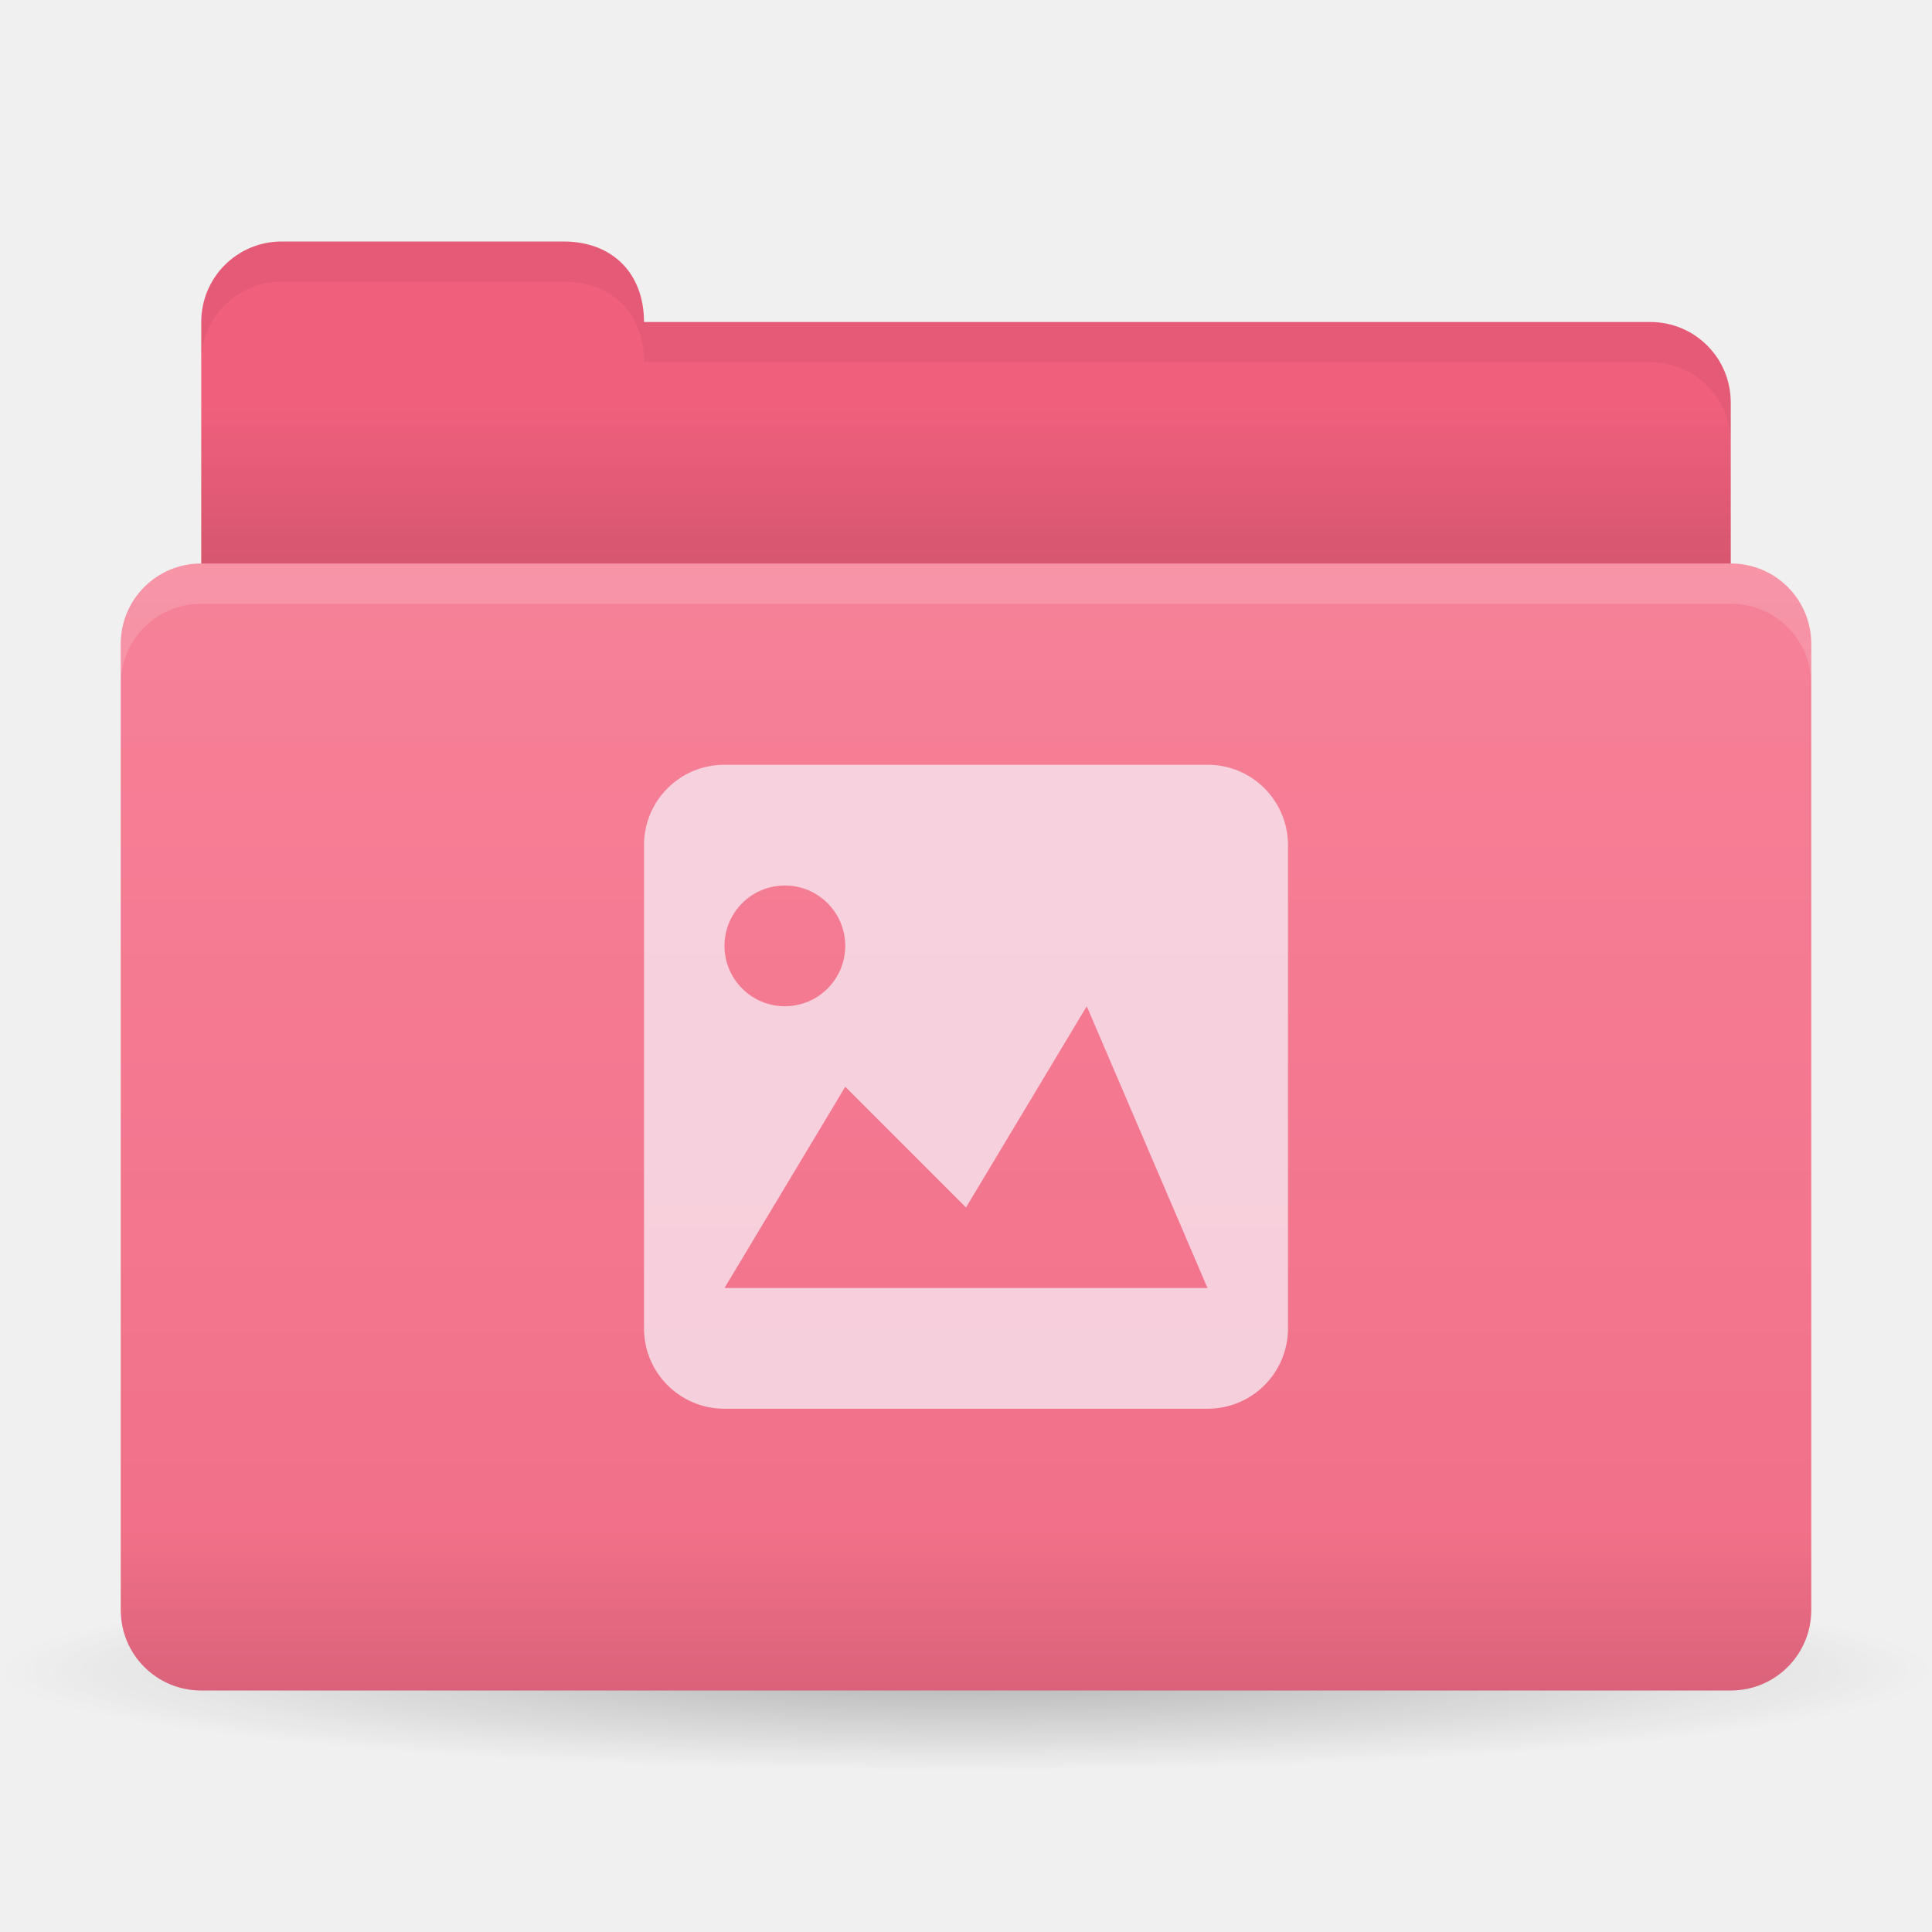
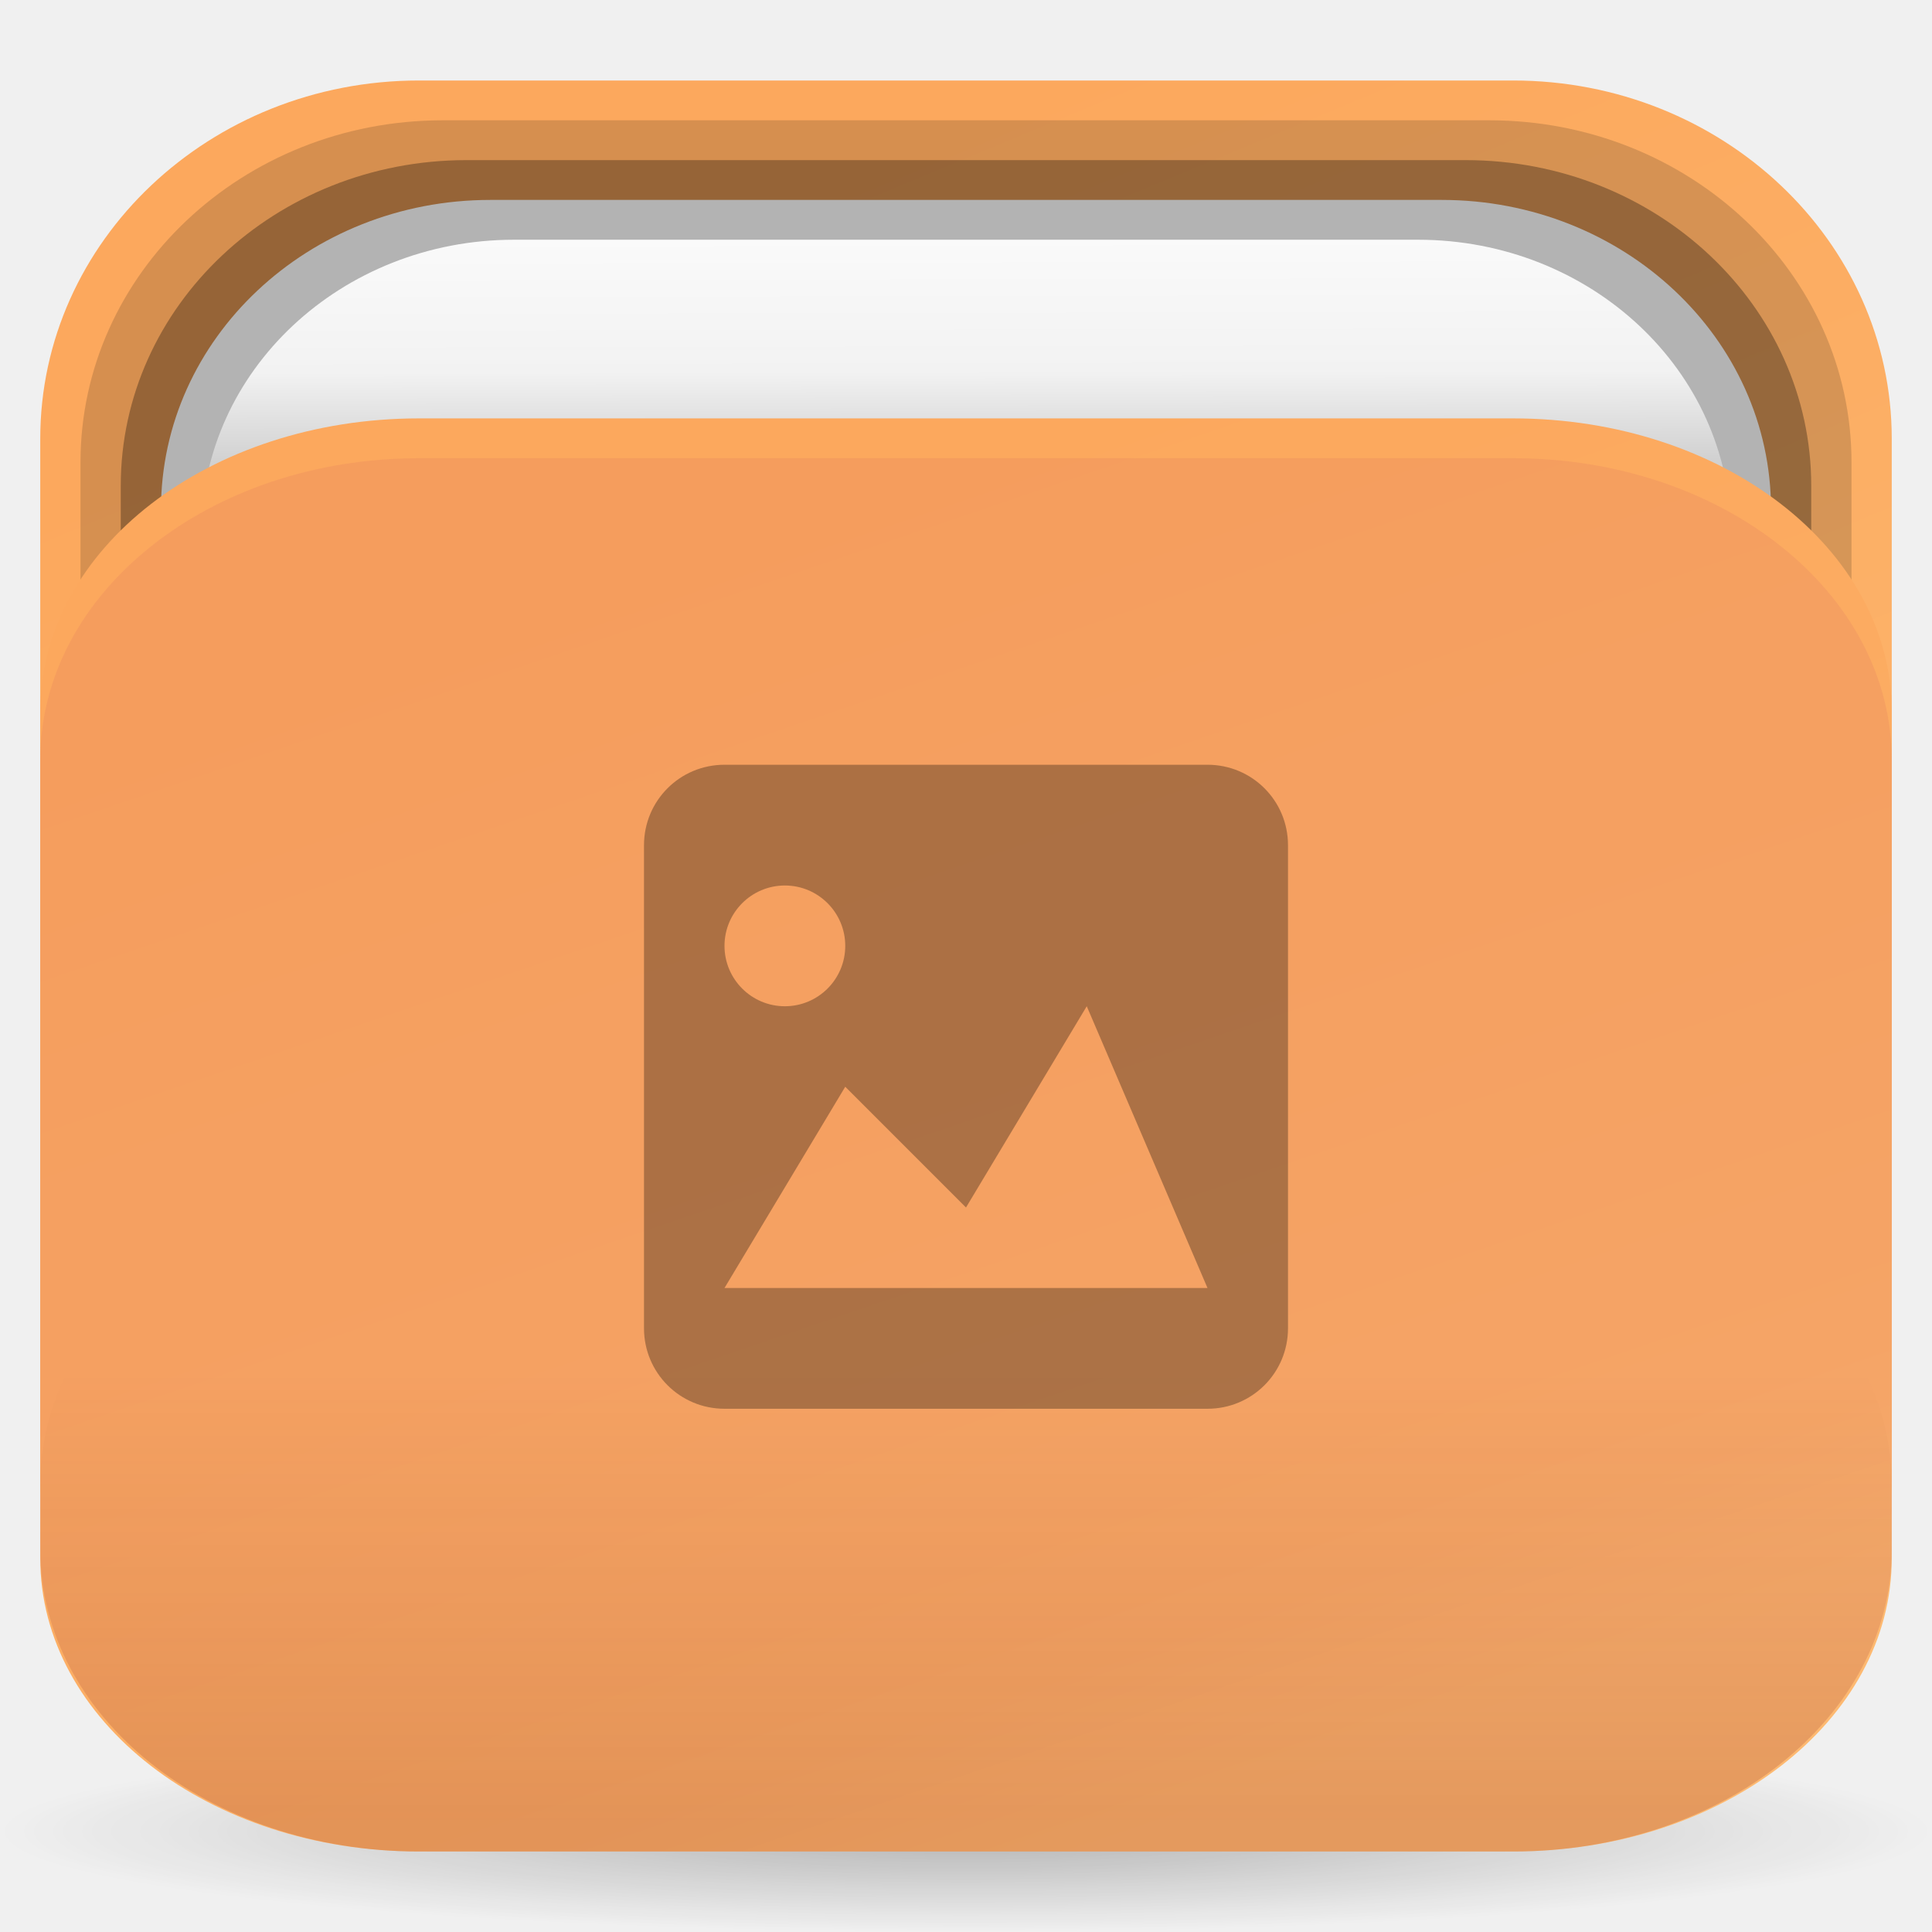
<svg xmlns="http://www.w3.org/2000/svg" xmlns:xlink="http://www.w3.org/1999/xlink" width="48" height="48" id="svg2" version="1.1">
  <defs id="defs4">
+     <linearGradient id="linearGradient4932">
+       <stop style="stop-color:#803300;stop-opacity:1;" offset="0" id="stop4934" />
+       <stop style="stop-color:#803300;stop-opacity:0;" offset="1" id="stop4937" />
+     </linearGradient>
+     <linearGradient id="linearGradient4909">
+       <stop style="stop-color:#fca85d;stop-opacity:1" offset="0" id="stop4911" />
+       <stop id="stop4915" offset="0.832" style="stop-color:#fcb067;stop-opacity:1;" />
+       <stop style="stop-color:#fdb971;stop-opacity:1" offset="1" id="stop4913" />
+     </linearGradient>
+     <linearGradient gradientTransform="translate(-47.99779,0.00221467)" gradientUnits="userSpaceOnUse" x2="47" x1="1" id="linearGradient4934">
+       <stop style="stop-color:#d1d1d1;stop-opacity:1" id="stop4936" stop-opacity="1" stop-color="#e4e4e4" />
+       <stop offset="0.465" stop-color="#e4e4e4" stop-opacity="1" id="stop4938" style="stop-color:#f2f2f2;stop-opacity:1;" />
+       <stop style="stop-color:#dcf0dc;stop-opacity:1" id="stop4940" stop-opacity="1" stop-color="#eee" offset="1" />
+     </linearGradient>
    <linearGradient id="linearGradient3874">
      <stop style="stop-color:#000000;stop-opacity:1;" offset="0" id="stop3876" />
      <stop style="stop-color:#000000;stop-opacity:0;" offset="1" id="stop3878" />
    </linearGradient>
    <linearGradient id="linearGradient3861">
      <stop style="stop-color:#000000;stop-opacity:1;" offset="0" id="stop3863" />
      <stop style="stop-color:#000000;stop-opacity:0;" offset="1" id="stop3865" />
    </linearGradient>
    <linearGradient id="linearGradient3844">
      <stop style="stop-color:#000000;stop-opacity:0.392;" offset="0" id="stop3846" />
      <stop style="stop-color:#000000;stop-opacity:0;" offset="1" id="stop3848" />
    </linearGradient>
    <linearGradient id="linearGradient3810">
      <stop style="stop-color:#f16d87;stop-opacity:1;" offset="0" id="stop3812" />
      <stop style="stop-color:#f88ca1;stop-opacity:1;" offset="1" id="stop3814" />
    </linearGradient>
-     <linearGradient id="linearGradient3793">
-       <stop style="stop-color:#000000;stop-opacity:1;" offset="0" id="stop3795" />
-       <stop style="stop-color:#000000;stop-opacity:0;" offset="1" id="stop3797" />
-     </linearGradient>
-     <linearGradient xlink:href="#linearGradient3793" id="linearGradient3799" x1="24" y1="23" x2="24" y2="10" gradientUnits="userSpaceOnUse" gradientTransform="translate(0,1004.362)" />
    <linearGradient xlink:href="#linearGradient3810" id="linearGradient3816" x1="24" y1="1046.362" x2="24" y2="1014.362" gradientUnits="userSpaceOnUse" />
-     <radialGradient xlink:href="#linearGradient3844" id="radialGradient3850" cx="24.076" cy="41.383" fx="24.076" fy="41.383" r="21.076" gradientTransform="matrix(1,0,0,0.1130763,0,36.7037)" gradientUnits="userSpaceOnUse" />
    <linearGradient xlink:href="#linearGradient3810" id="linearGradient3856" gradientUnits="userSpaceOnUse" x1="24" y1="1046.362" x2="24" y2="1014.362" gradientTransform="translate(0,-3)" />
    <linearGradient xlink:href="#linearGradient3810" id="linearGradient3858" gradientUnits="userSpaceOnUse" x1="24" y1="1046.362" x2="24" y2="1014.362" gradientTransform="translate(0,-1004.362)" />
    <linearGradient xlink:href="#linearGradient3861" id="linearGradient3867" x1="1.995" y1="28.562" x2="46.005" y2="28.562" gradientUnits="userSpaceOnUse" />
    <linearGradient xlink:href="#linearGradient3874" id="linearGradient3880" x1="24" y1="42" x2="24" y2="38" gradientUnits="userSpaceOnUse" gradientTransform="translate(-44,1004.362)" />
    <linearGradient xlink:href="#linearGradient3810" id="linearGradient3896" gradientUnits="userSpaceOnUse" x1="24" y1="1046.362" x2="24" y2="1004.362" />
-     <linearGradient xlink:href="#linearGradient3793" id="linearGradient3835" x1="24" y1="42" x2="24" y2="38" gradientUnits="userSpaceOnUse" />
    <linearGradient xlink:href="#linearGradient3810" id="linearGradient3841" gradientUnits="userSpaceOnUse" x1="24" y1="1046.362" x2="24" y2="1004.362" gradientTransform="translate(0,1)" />
    <linearGradient xlink:href="#linearGradient3810" id="linearGradient3843" gradientUnits="userSpaceOnUse" x1="24" y1="1046.362" x2="24" y2="1004.362" gradientTransform="translate(0,-1004.362)" />
-     <linearGradient xlink:href="#linearGradient3810" id="linearGradient3848" gradientUnits="userSpaceOnUse" x1="24" y1="1046.362" x2="24" y2="1004.362" />
    <linearGradient xlink:href="#linearGradient3810" id="linearGradient3850" gradientUnits="userSpaceOnUse" gradientTransform="translate(-26,0)" x1="24" y1="1046.362" x2="24" y2="1004.362" />
    <linearGradient xlink:href="#linearGradient3810" id="linearGradient3857" gradientUnits="userSpaceOnUse" x1="24" y1="1046.362" x2="24" y2="1004.362" gradientTransform="translate(0,1)" />
    <linearGradient xlink:href="#linearGradient3810" id="linearGradient3859" gradientUnits="userSpaceOnUse" x1="24" y1="1046.362" x2="24" y2="1004.362" gradientTransform="translate(0,-1004.362)" />
+     <linearGradient id="linearGradient4245">
+       <stop id="stop4248" offset="0" style="stop-color:#fca85d;stop-opacity:1" />
+       <stop id="stop4250" offset="1" style="stop-color:#fdb971;stop-opacity:1" />
+     </linearGradient>
+     <linearGradient id="linearGradient3871">
+       <stop style="stop-color:#fca85d;stop-opacity:1" offset="0" id="stop3873" />
+       <stop style="stop-color:#fdc37d;stop-opacity:1" offset="1" id="stop3875" />
+     </linearGradient>
+     <linearGradient id="linearGradient3944">
+       <stop id="stop3946" offset="0" style="stop-color:#4ec983;stop-opacity:1;" />
+       <stop id="stop3948" offset="1" style="stop-color:#5bd891;stop-opacity:1;" />
+     </linearGradient>
+     <linearGradient id="linearGradient4524">
+       <stop id="stop4526" offset="0" style="stop-color:#db344f;stop-opacity:1;" />
+       <stop id="stop4528" offset="1" style="stop-color:#ee4964;stop-opacity:1;" />
+     </linearGradient>
+     <linearGradient id="linearGradient3764" x1="1" x2="47" gradientUnits="userSpaceOnUse" gradientTransform="translate(-47.99779,0.00221467)">
+       <stop stop-color="#e4e4e4" stop-opacity="1" id="stop3935" style="stop-color:#d1d1d1;stop-opacity:1" />
+       <stop style="stop-color:#f2f2f2;stop-opacity:1;" id="stop6175" stop-opacity="1" stop-color="#e4e4e4" offset="0.4" />
+       <stop offset="1" stop-color="#eee" stop-opacity="1" id="stop3937" style="stop-color:#fafafa;stop-opacity:1" />
+     </linearGradient>
+     <linearGradient id="linearGradient3764-8" x1="1" x2="47" gradientUnits="userSpaceOnUse" gradientTransform="translate(-47.99779,0.00221467)">
+       <stop stop-color="#e4e4e4" stop-opacity="1" id="stop3935-4" style="stop-color:#d1d1d1;stop-opacity:1" />
+       <stop style="stop-color:#f2f2f2;stop-opacity:1;" id="stop6175-5" stop-opacity="1" stop-color="#e4e4e4" offset="0.4" />
+       <stop offset="1" stop-color="#eee" stop-opacity="1" id="stop3937-0" style="stop-color:#fafafa;stop-opacity:1" />
+     </linearGradient>
+     <linearGradient gradientTransform="translate(-47.99779,0.00221467)" gradientUnits="userSpaceOnUse" x2="47" x1="1" id="linearGradient4934-6">
+       <stop style="stop-color:#d1d1d1;stop-opacity:1" id="stop4936-3" stop-opacity="1" stop-color="#e4e4e4" />
+       <stop offset="0.4" stop-color="#e4e4e4" stop-opacity="1" id="stop4938-9" style="stop-color:#f2f2f2;stop-opacity:1;" />
+       <stop style="stop-color:#dcf0dc;stop-opacity:1" id="stop4940-4" stop-opacity="1" stop-color="#eee" offset="1" />
+     </linearGradient>
+     <linearGradient id="linearGradient3764-8-0" x1="1" x2="47" gradientUnits="userSpaceOnUse" gradientTransform="translate(-47.99779,0.00221467)">
+       <stop stop-color="#e4e4e4" stop-opacity="1" id="stop3935-4-8" style="stop-color:#d1d1d1;stop-opacity:1" />
+       <stop style="stop-color:#f2f2f2;stop-opacity:1;" id="stop6175-5-8" stop-opacity="1" stop-color="#e4e4e4" offset="0.4" />
+       <stop offset="1" stop-color="#eee" stop-opacity="1" id="stop3937-0-5" style="stop-color:#fafafa;stop-opacity:1" />
+     </linearGradient>
+     <linearGradient id="linearGradient3764-8-8" x1="1" x2="47" gradientUnits="userSpaceOnUse" gradientTransform="translate(-47.99779,0.00221467)">
+       <stop stop-color="#e4e4e4" stop-opacity="1" id="stop3935-4-1" style="stop-color:#d1d1d1;stop-opacity:1" />
+       <stop style="stop-color:#f2f2f2;stop-opacity:1;" id="stop6175-5-0" stop-opacity="1" stop-color="#e4e4e4" offset="0.4" />
+       <stop offset="1" stop-color="#eee" stop-opacity="1" id="stop3937-0-3" style="stop-color:#fafafa;stop-opacity:1" />
+     </linearGradient>
+     <linearGradient gradientTransform="translate(-47.99779,0.00221467)" gradientUnits="userSpaceOnUse" x2="47" x1="1" id="linearGradient4934-4">
+       <stop style="stop-color:#d1d1d1;stop-opacity:1" id="stop4936-4" stop-opacity="1" stop-color="#e4e4e4" />
+       <stop offset="0.465" stop-color="#e4e4e4" stop-opacity="1" id="stop4938-4" style="stop-color:#f2f2f2;stop-opacity:1;" />
+       <stop style="stop-color:#dcf0dc;stop-opacity:1" id="stop4940-47" stop-opacity="1" stop-color="#eee" offset="1" />
+     </linearGradient>
+     <linearGradient id="linearGradient3764-8-85" x1="1" x2="47" gradientUnits="userSpaceOnUse" gradientTransform="translate(-47.99779,0.00221467)">
+       <stop stop-color="#e4e4e4" stop-opacity="1" id="stop3935-4-9" style="stop-color:#d1d1d1;stop-opacity:1" />
+       <stop style="stop-color:#f2f2f2;stop-opacity:1;" id="stop6175-5-7" stop-opacity="1" stop-color="#e4e4e4" offset="0.4" />
+       <stop offset="1" stop-color="#eee" stop-opacity="1" id="stop3937-0-53" style="stop-color:#fafafa;stop-opacity:1" />
+     </linearGradient>
+     <linearGradient gradientTransform="translate(-47.99779,0.00221467)" gradientUnits="userSpaceOnUse" x2="47" x1="1" id="linearGradient4934-8">
+       <stop style="stop-color:#d1d1d1;stop-opacity:1" id="stop4936-31" stop-opacity="1" stop-color="#e4e4e4" />
+       <stop offset="0.465" stop-color="#e4e4e4" stop-opacity="1" id="stop4938-8" style="stop-color:#f2f2f2;stop-opacity:1;" />
+       <stop style="stop-color:#dcf0dc;stop-opacity:1" id="stop4940-9" stop-opacity="1" stop-color="#eee" offset="1" />
+     </linearGradient>
+     <linearGradient id="linearGradient3764-8-3" x1="1" x2="47" gradientUnits="userSpaceOnUse" gradientTransform="translate(-47.99779,0.00221467)">
+       <stop stop-color="#e4e4e4" stop-opacity="1" id="stop3935-4-5" style="stop-color:#d1d1d1;stop-opacity:1" />
+       <stop style="stop-color:#f2f2f2;stop-opacity:1;" id="stop6175-5-6" stop-opacity="1" stop-color="#e4e4e4" offset="0.4" />
+       <stop offset="1" stop-color="#eee" stop-opacity="1" id="stop3937-0-2" style="stop-color:#fafafa;stop-opacity:1" />
+     </linearGradient>
+     <linearGradient gradientTransform="translate(-47.99779,0.00221467)" gradientUnits="userSpaceOnUse" x2="47" x1="1" id="linearGradient4934-1">
+       <stop style="stop-color:#d1d1d1;stop-opacity:1" id="stop4936-2" stop-opacity="1" stop-color="#e4e4e4" />
+       <stop offset="0.465" stop-color="#e4e4e4" stop-opacity="1" id="stop4938-7" style="stop-color:#f2f2f2;stop-opacity:1;" />
+       <stop style="stop-color:#dcf0dc;stop-opacity:1" id="stop4940-0" stop-opacity="1" stop-color="#eee" offset="1" />
+     </linearGradient>
+     <linearGradient id="linearGradient3764-8-3-7" x1="1" x2="47" gradientUnits="userSpaceOnUse" gradientTransform="translate(-47.99779,0.00221467)">
+       <stop stop-color="#e4e4e4" stop-opacity="1" id="stop3935-4-5-3" style="stop-color:#d1d1d1;stop-opacity:1" />
+       <stop style="stop-color:#f2f2f2;stop-opacity:1;" id="stop6175-5-6-6" stop-opacity="1" stop-color="#e4e4e4" offset="0.4" />
+       <stop offset="1" stop-color="#eee" stop-opacity="1" id="stop3937-0-2-1" style="stop-color:#fafafa;stop-opacity:1" />
+     </linearGradient>
+     <linearGradient id="linearGradient3764-4" x1="1" x2="47" gradientUnits="userSpaceOnUse" gradientTransform="translate(-47.99779,0.00221467)">
+       <stop stop-color="#e4e4e4" stop-opacity="1" id="stop3935-7" style="stop-color:#d1d1d1;stop-opacity:1" />
+       <stop style="stop-color:#f2f2f2;stop-opacity:1;" id="stop6175-4" stop-opacity="1" stop-color="#e4e4e4" offset="0.4" />
+       <stop offset="1" stop-color="#eee" stop-opacity="1" id="stop3937-4" style="stop-color:#fafafa;stop-opacity:1" />
+     </linearGradient>
+     <linearGradient id="linearGradient3764-2" x1="1" x2="47" gradientUnits="userSpaceOnUse" gradientTransform="translate(-47.99779,0.00221467)">
+       <stop stop-color="#e4e4e4" stop-opacity="1" id="stop3935-6" style="stop-color:#d1d1d1;stop-opacity:1" />
+       <stop style="stop-color:#f2f2f2;stop-opacity:1;" id="stop6175-6" stop-opacity="1" stop-color="#e4e4e4" offset="0.4" />
+       <stop offset="1" stop-color="#eee" stop-opacity="1" id="stop3937-49" style="stop-color:#fafafa;stop-opacity:1" />
+     </linearGradient>
+     <linearGradient id="linearGradient3764-2-2" x1="1" x2="47" gradientUnits="userSpaceOnUse" gradientTransform="translate(-47.99779,0.00221467)">
+       <stop stop-color="#e4e4e4" stop-opacity="1" id="stop3935-6-6" style="stop-color:#d1d1d1;stop-opacity:1" />
+       <stop style="stop-color:#f2f2f2;stop-opacity:1;" id="stop6175-6-1" stop-opacity="1" stop-color="#e4e4e4" offset="0.4" />
+       <stop offset="1" stop-color="#eee" stop-opacity="1" id="stop3937-49-0" style="stop-color:#fafafa;stop-opacity:1" />
+     </linearGradient>
+     <linearGradient id="linearGradient3764-2-2-7" x1="1" x2="47" gradientUnits="userSpaceOnUse" gradientTransform="translate(-47.99779,0.00221467)">
+       <stop stop-color="#e4e4e4" stop-opacity="1" id="stop3935-6-6-7" style="stop-color:#d1d1d1;stop-opacity:1" />
+       <stop style="stop-color:#f2f2f2;stop-opacity:1;" id="stop6175-6-1-6" stop-opacity="1" stop-color="#e4e4e4" offset="0.4" />
+       <stop offset="1" stop-color="#eee" stop-opacity="1" id="stop3937-49-0-7" style="stop-color:#fafafa;stop-opacity:1" />
+     </linearGradient>
+     <linearGradient id="linearGradient3764-2-2-7-0" x1="1" x2="47" gradientUnits="userSpaceOnUse" gradientTransform="translate(-47.99779,0.00221467)">
+       <stop stop-color="#e4e4e4" stop-opacity="1" id="stop3935-6-6-7-8" style="stop-color:#d1d1d1;stop-opacity:1" />
+       <stop style="stop-color:#f2f2f2;stop-opacity:1;" id="stop6175-6-1-6-8" stop-opacity="1" stop-color="#e4e4e4" offset="0.4" />
+       <stop offset="1" stop-color="#eee" stop-opacity="1" id="stop3937-49-0-7-5" style="stop-color:#fafafa;stop-opacity:1" />
+     </linearGradient>
+     <linearGradient xlink:href="#linearGradient4909" id="linearGradient4744-6-3-1-8" gradientUnits="userSpaceOnUse" gradientTransform="matrix(1.045455,0,0,0.8092109,-89.56249,360.4194)" x1="102.125" y1="812.112" x2="118.625" y2="849.612" />
+     <linearGradient gradientTransform="matrix(1,0,0,0.9890355,-18.33484,690.7488)" xlink:href="#linearGradient3764-2-0" id="linearGradient5248-3" x1="43.445" y1="328.671" x2="43.434" y2="323.05" gradientUnits="userSpaceOnUse" />
+     <linearGradient id="linearGradient3764-2-0" x1="1" x2="47" gradientUnits="userSpaceOnUse" gradientTransform="translate(-47.99779,0.00221467)">
+       <stop stop-color="#e4e4e4" stop-opacity="1" id="stop3935-6-4" style="stop-color:#d1d1d1;stop-opacity:1" />
+       <stop style="stop-color:#f2f2f2;stop-opacity:1;" id="stop6175-6-4" stop-opacity="1" stop-color="#e4e4e4" offset="0.4" />
+       <stop offset="1" stop-color="#eee" stop-opacity="1" id="stop3937-49-4" style="stop-color:#fafafa;stop-opacity:1" />
+     </linearGradient>
+     <linearGradient id="linearGradient3764-8-3-76" x1="1" x2="47" gradientUnits="userSpaceOnUse" gradientTransform="translate(-47.99779,0.00221467)">
+       <stop stop-color="#e4e4e4" stop-opacity="1" id="stop3935-4-5-31" style="stop-color:#a4d1d1;stop-opacity:1" />
+       <stop style="stop-color:#f2f2f2;stop-opacity:1;" id="stop6175-5-6-7" stop-opacity="1" stop-color="#e4e4e4" offset="0.4" />
+       <stop offset="1" stop-color="#eee" stop-opacity="1" id="stop3937-0-2-5" style="stop-color:#fafafa;stop-opacity:1" />
+     </linearGradient>
+     <linearGradient xlink:href="#linearGradient4245" id="linearGradient4744-6-3-9" gradientUnits="userSpaceOnUse" gradientTransform="matrix(1.045455,0,0,0.9890355,-89.56248,206.6162)" x1="102.125" y1="812.112" x2="118.625" y2="849.612" />
+     <linearGradient xlink:href="#linearGradient4932" id="linearGradient4939" x1="25.25" y1="1049.679" x2="25.25" y2="1038.429" gradientUnits="userSpaceOnUse" />
+     <radialGradient xlink:href="#linearGradient3844" id="radialGradient3850" cx="24.076" cy="41.383" fx="24.076" fy="41.383" r="21.076" gradientTransform="matrix(1.138754,0,0,0.1186202,-3.416261,40.59112)" gradientUnits="userSpaceOnUse" />
  </defs>
  <g id="layer3">
-     <path style="opacity:0.65;fill:url(#radialGradient3850);fill-opacity:1;stroke:none" id="path3842" d="m 45.151,41.383 a 21.076,2.383 0 1 1 -42.151,0 21.076,2.383 0 1 1 42.151,0 z" transform="matrix(1.138754,0,0,1.049028,-3.416261,-1.912073)" />
+     <ellipse style="opacity:0.65;fill:url(#radialGradient3850);fill-opacity:1;stroke:none" id="path3842" cx="24" cy="45.5" rx="24" ry="2.5" />
  </g>
  <g id="layer1" transform="translate(0,-1004.362)">
-     <path style="fill:#f0607d;fill-opacity:1;stroke:none" d="m 7,1010.362 7,0 c 1.228,0 2,0.804 2,2 l 25,0 c 1.108,0 2,0.892 2,2 l 0,7 c 0,1.108 -0.892,2 -2,2 l -34,0 c -1.108,0 -2,-0.892 -2,-2 l 0,-9 c 0,-1.108 0.892,-2 2,-2 z" id="rect3789" />
-     <rect style="opacity:0.35;fill:url(#linearGradient3799);fill-opacity:1;stroke:none" id="rect3791" width="38" height="13" x="5" y="1014.362" />
-     <path style="fill:url(#linearGradient3848);fill-opacity:1;stroke:none" d="m 5,1018.362 38,0 c 1.108,0 2,0.892 2,2 l 0,24 c 0,1.108 -0.892,2 -2,2 l -38,0 c -1.108,0 -2,-0.892 -2,-2 l 0,-24 c 0,-1.108 0.892,-2 2,-2 z" id="rect2987" />
-     <path style="opacity:0.1;fill:url(#linearGradient3835);fill-opacity:1;stroke:none;stroke-width:1;stroke-miterlimit:4;stroke-opacity:1;stroke-dasharray:none" d="M 3 38 L 3 40 C 3 41.108 3.892 42 5 42 L 43 42 C 44.108 42 45 41.108 45 40 L 45 38 L 3 38 z " transform="translate(0,1004.362)" id="rect3056" />
-     <path id="rect3004-5" d="m 18,1023.362 c -1.108,0 -2,0.892 -2,2 l 0,12 c 0,1.108 0.892,2 2,2 l 12,0 c 1.108,0 2,-0.892 2,-2 l 0,-12 c 0,-1.108 -0.892,-2 -2,-2 z m 1.5,3 c 0.828,0 1.5,0.672 1.5,1.5 0,0.828 -0.672,1.5 -1.5,1.5 -0.828,0 -1.5,-0.672 -1.5,-1.5 0,-0.828 0.672,-1.5 1.5,-1.5 z m 7.5,3 3,7 -12,0 3,-5 3,3 z" style="fill:#f7e6f0;fill-opacity:1;opacity:0.8" />
+     <rect style="display:inline;fill:url(#linearGradient4744-6-3-9);fill-opacity:1;stroke:none" id="rect3038-6-9-4-2-7-0-1-9-6-6" width="46" height="43.518" x="1" y="1006.362" ry="8.901" rx="9.409" />
+     <rect style="display:inline;opacity:0.15;fill:#000000;fill-opacity:1;stroke:none" id="rect3038-6-9-4-2-7-6-6-9-4-3-2" width="44" height="41.539" x="2" y="1007.351" ry="8.497" rx="9" />
+     <rect style="display:inline;opacity:0.3;fill:#000000;fill-opacity:1;stroke:none" id="rect3038-6-9-4-2-7-6-6-9-8-9-9-1" width="42" height="39.561" x="3" y="1008.34" ry="8.092" rx="8.591" />
+     <rect style="display:inline;opacity:1;fill:#b3b3b3;fill-opacity:1;stroke:none" id="rect3038-6-9-4-2-7-6-6-9-8-0-0-4-7" width="40" height="37.583" x="4" y="1009.329" ry="7.688" rx="8.182" />
+     <rect style="display:inline;opacity:1;fill:url(#linearGradient5248-3);fill-opacity:1;stroke:none" id="rect3038-6-9-4-2-7-6-6-9-8-0-0-4-0-8" width="38" height="35.605" x="5" y="1010.318" ry="7.283" rx="7.773" />
+     <path style="display:inline;fill:url(#linearGradient4744-6-3-1-8);fill-opacity:1;stroke:none" d="m 10.409,1014.757 27.182,0 c 5.213,0 9.409,3.248 9.409,7.283 l 0,21.039 c 0,4.035 -4.196,7.283 -9.409,7.283 l -27.182,0 c -5.213,0 -9.409,-3.248 -9.409,-7.283 l 0,-21.039 c 0,-4.035 4.196,-7.283 9.409,-7.283 z" id="rect3038-6-9-4-2-7-0-1-9-6-3-5" />
+     <path style="display:inline;opacity:0.15;fill:#d35f5f;fill-opacity:1;stroke:none" d="m 10.409,1015.746 27.182,0 c 5.213,0 9.409,3.344 9.409,7.497 l 0,19.622 c 0,4.153 -4.196,7.497 -9.409,7.497 l -27.182,0 c -5.213,0 -9.409,-3.344 -9.409,-7.497 l 0,-19.622 c 0,-4.153 4.196,-7.497 9.409,-7.497 z" id="rect3038-6-9-4-2-7-0-1-9-6-3-4-7" />
+     <path style="display:inline;opacity:0.15;fill:url(#linearGradient4939);fill-opacity:1;stroke:none" d="m 10.409,1033.746 27.182,0 c 5.213,0 9.409,3.344 9.409,7.497 l 0,1.622 c 0,4.153 -4.196,7.497 -9.409,7.497 l -27.182,0 c -5.213,0 -9.409,-3.344 -9.409,-7.497 l 0,-1.622 c 0,-4.153 4.196,-7.497 9.409,-7.497 z" id="rect3038-6-9-4-2-7-0-1-9-6-3-4-7-3" />
+     <path id="rect3004-5" d="m 18,1023.362 c -1.108,0 -2,0.892 -2,2 l 0,12 c 0,1.108 0.892,2 2,2 l 12,0 c 1.108,0 2,-0.892 2,-2 l 0,-12 c 0,-1.108 -0.892,-2 -2,-2 z m 1.5,3 c 0.828,0 1.5,0.672 1.5,1.5 0,0.828 -0.672,1.5 -1.5,1.5 -0.828,0 -1.5,-0.672 -1.5,-1.5 0,-0.828 0.672,-1.5 1.5,-1.5 z m 7.5,3 3,7 -12,0 3,-5 3,3 z" style="opacity:0.3;fill:#000000;fill-opacity:1" />
  </g>
-   <g id="layer2">
-     <path style="opacity:0.15;fill:#ffffff;fill-opacity:1;stroke:none" d="m 5,14 c -1.108,0 -2,0.892 -2,2 l 0,1 c 0,-1.108 0.892,-2 2,-2 l 38,0 c 1.108,0 2,0.892 2,2 l 0,-1 c 0,-1.108 -0.892,-2 -2,-2 L 5,14 z" id="path3852" />
-     <path style="opacity:0.05;fill:#000000;fill-opacity:1;stroke:none" d="M 7,6 C 5.892,6 5,6.892 5,8 L 5,9 C 5,7.892 5.892,7 7,7 l 7,0 c 1.228,0 2,0.804 2,2 l 25,0 c 1.108,0 2,0.892 2,2 l 0,-1 C 43,8.892 42.108,8 41,8 L 16,8 C 16,6.804 15.228,6 14,6 L 7,6 z" id="path3880" />
-   </g>
+   <g id="layer2" />
</svg>
